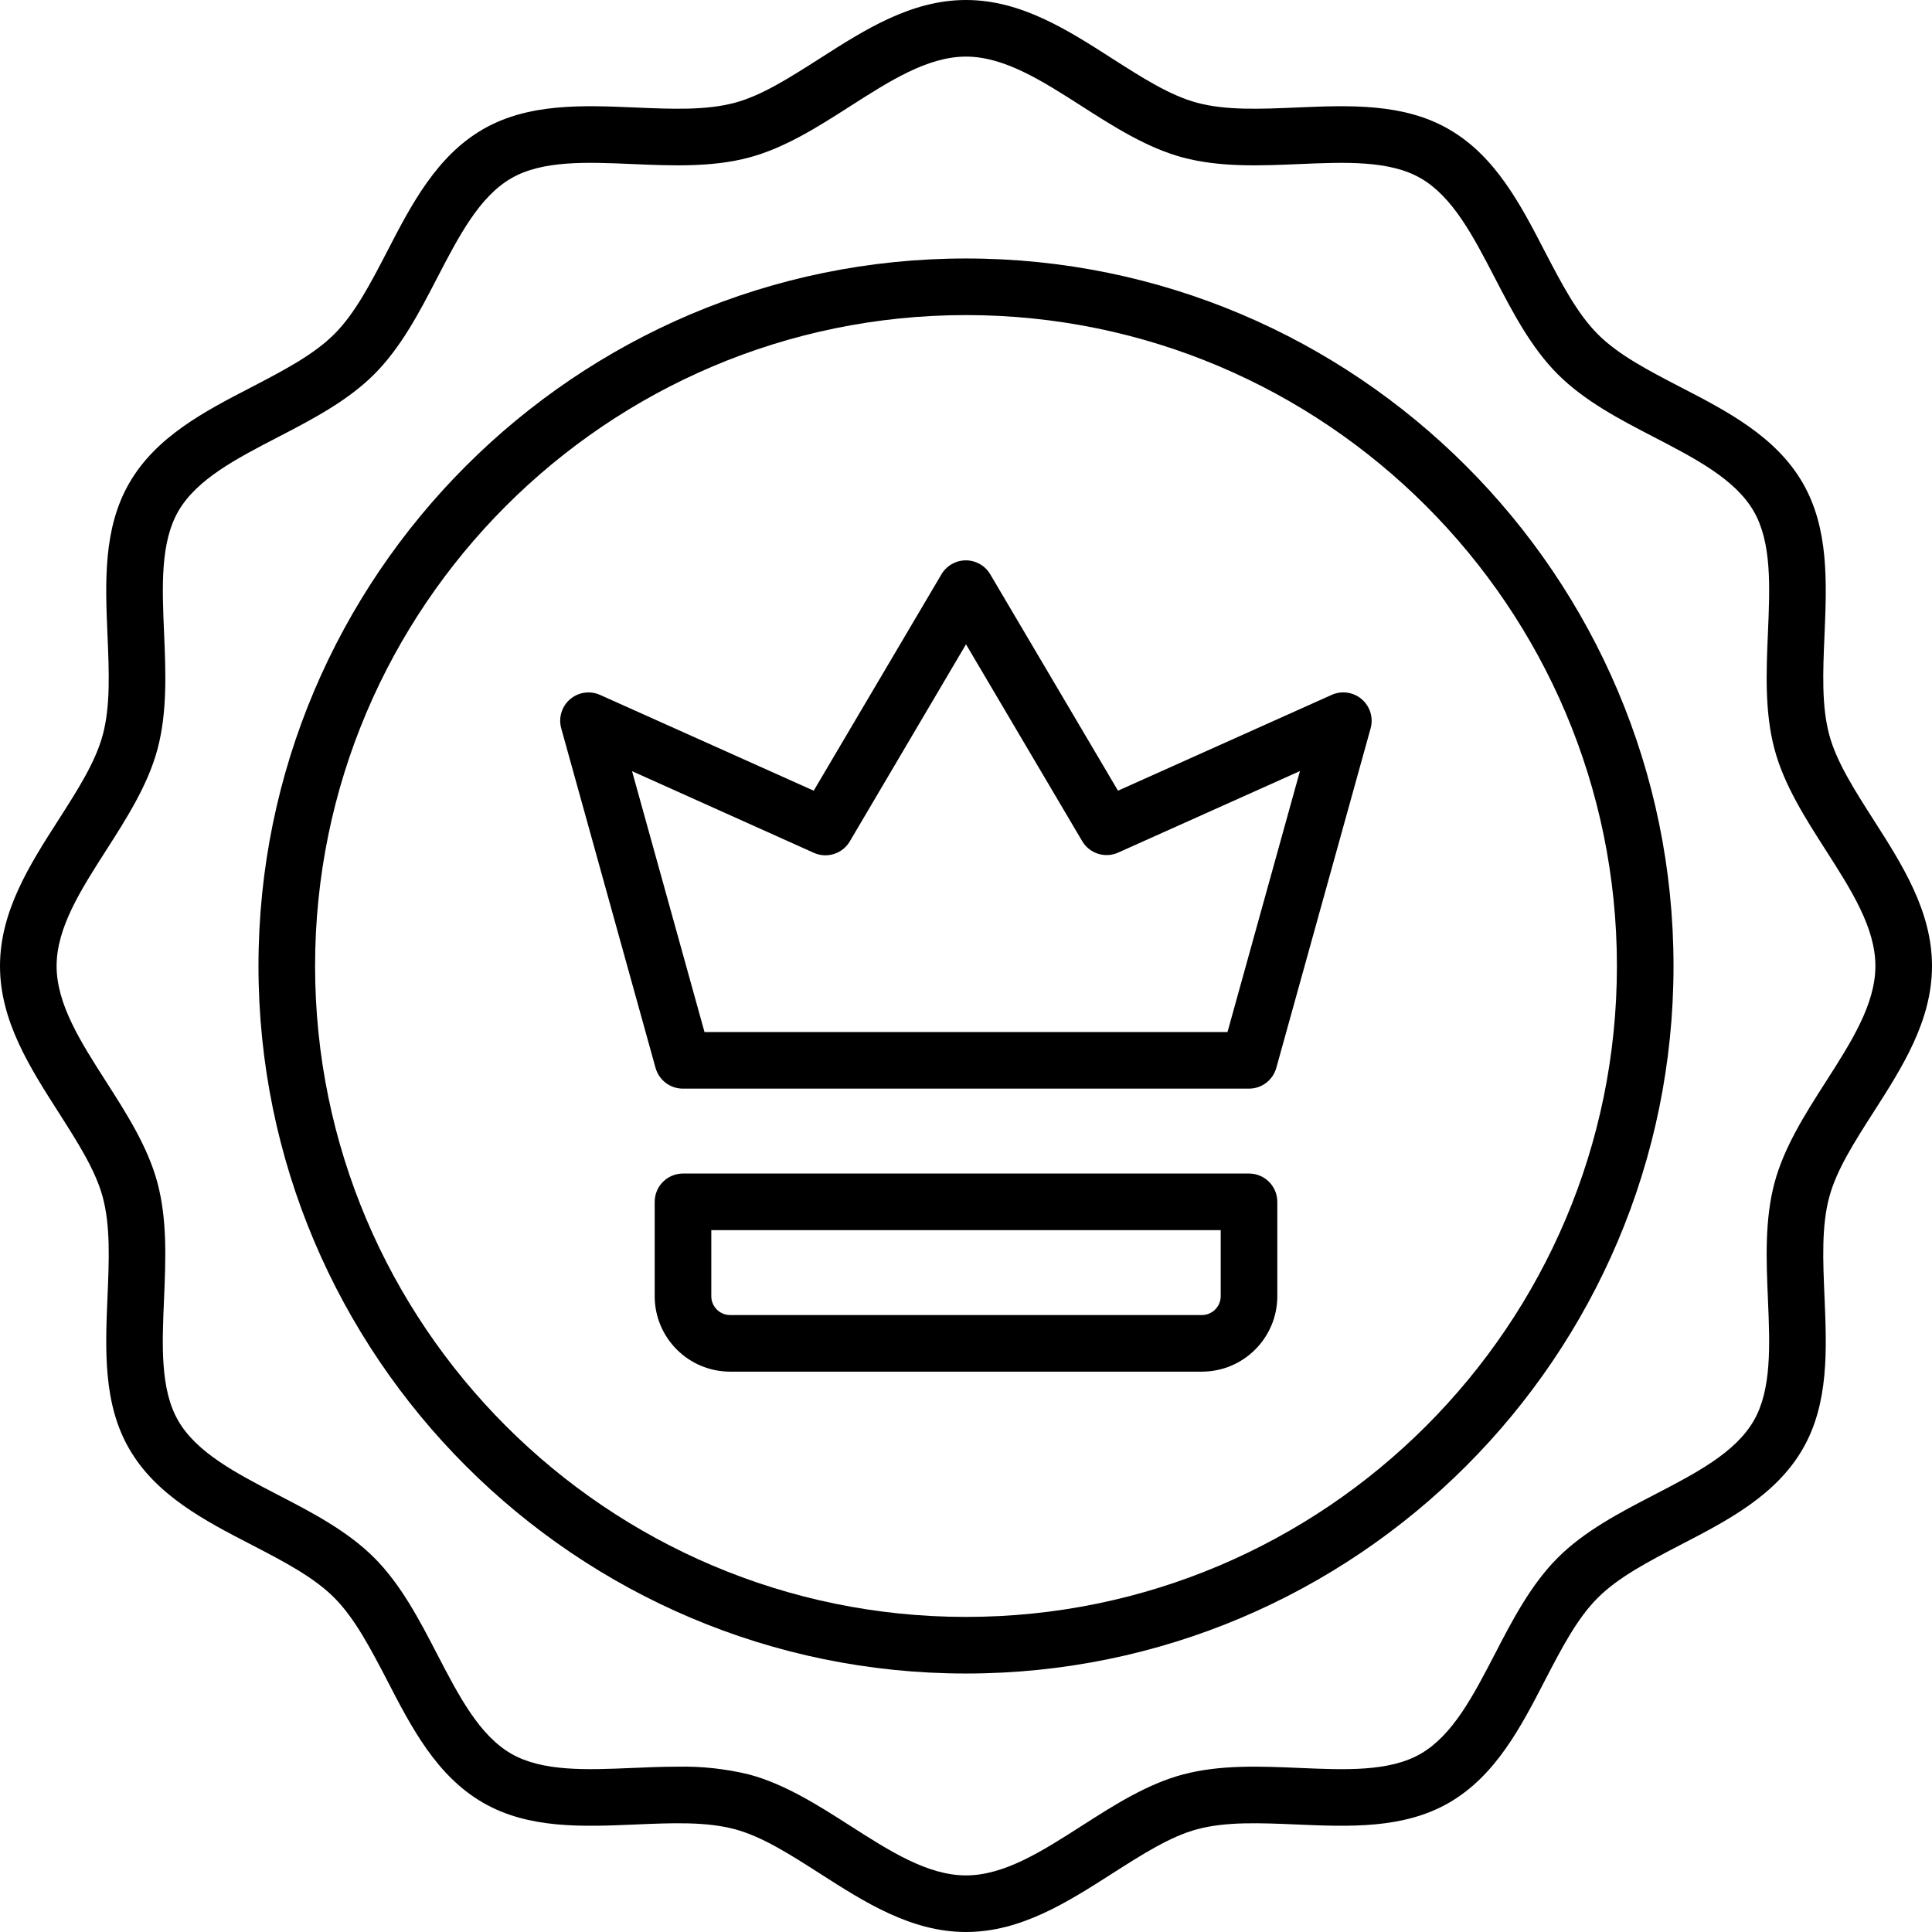
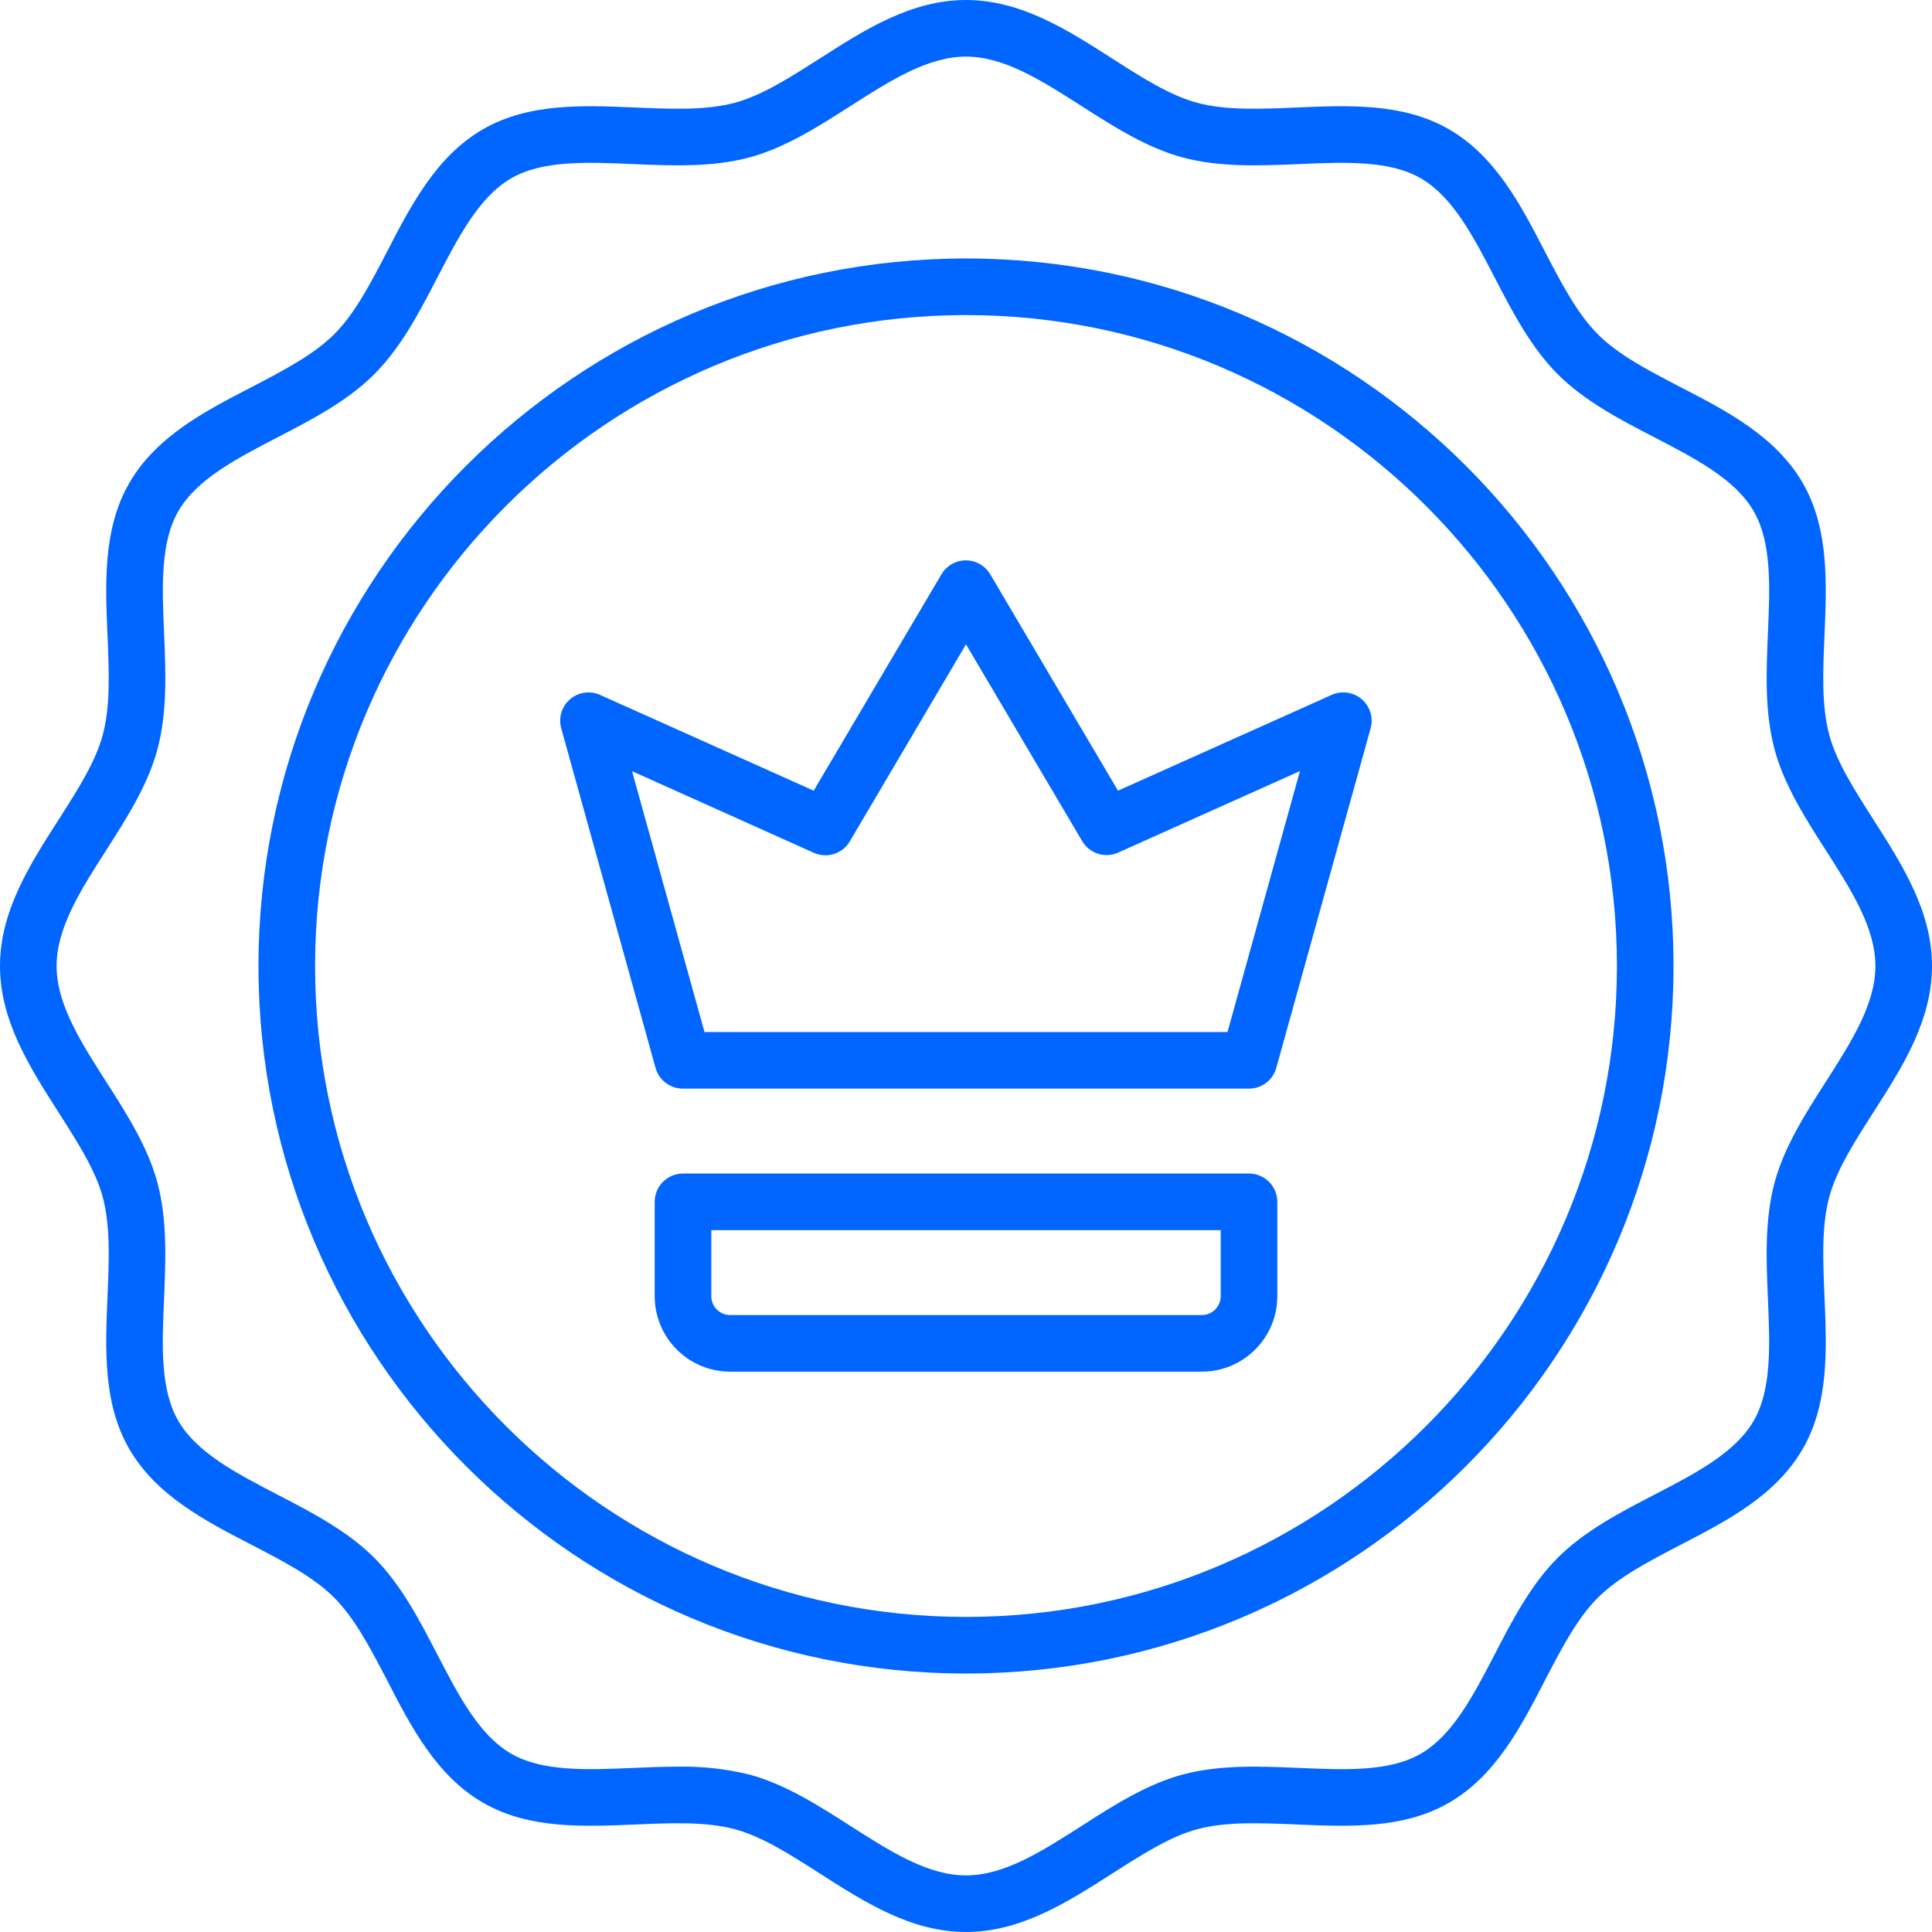
<svg xmlns="http://www.w3.org/2000/svg" version="1.1" width="20" height="20" x="0" y="0" viewBox="0 0 512 512" style="enable-background:new 0 0 512 512" xml:space="preserve" class="">
  <g>
-     <path d="M496.46 217.18c-5-7.85-9.77-15.26-11.7-22.48-2.05-7.67-1.66-16.74-1.25-26.34.59-13.92 1.21-28.31-5.78-40.39-7.1-12.27-20-19-32.44-25.41-8.43-4.38-16.4-8.51-21.87-14s-9.6-13.44-14-21.87C403 54.25 396.3 41.37 384 34.27c-12.07-7-26.47-6.37-40.39-5.78-9.6.41-18.67.8-26.34-1.25-7.22-1.93-14.63-6.68-22.48-11.7C282.88 7.9 270.54 0 256 0s-26.88 7.9-38.82 15.54c-7.85 5-15.26 9.77-22.48 11.7-7.7 2.05-16.7 1.66-26.34 1.25-13.92-.59-28.31-1.21-40.39 5.78-12.27 7.1-19 20-25.41 32.44-4.38 8.43-8.51 16.4-14 21.87s-13.44 9.6-21.87 14C54.25 109 41.37 115.7 34.27 128c-7 12.07-6.37 26.47-5.78 40.39.41 9.6.8 18.67-1.25 26.34-1.93 7.22-6.68 14.63-11.7 22.48C7.9 229.12 0 241.46 0 256s7.9 26.88 15.54 38.82c5 7.85 9.77 15.26 11.7 22.48 2.05 7.7 1.66 16.7 1.25 26.34-.59 13.92-1.21 28.36 5.78 40.36 7.1 12.27 20 19 32.44 25.41 8.43 4.38 16.4 8.51 21.87 14s9.6 13.44 14 21.87c6.42 12.47 13.12 25.35 25.42 32.45 12.07 7 26.47 6.37 40.39 5.78 9.6-.41 18.67-.8 26.34 1.25 7.22 1.93 14.63 6.68 22.48 11.7C229.12 504.1 241.46 512 256 512s26.88-7.9 38.82-15.54c7.85-5 15.26-9.77 22.48-11.7 7.67-2.05 16.74-1.66 26.34-1.25 13.92.59 28.31 1.21 40.39-5.78 12.27-7.1 19-20 25.41-32.44 4.38-8.43 8.51-16.4 14-21.87s13.44-9.6 21.87-14c12.44-6.42 25.32-13.12 32.42-25.42 7-12.07 6.37-26.47 5.78-40.39-.41-9.6-.8-18.67 1.25-26.34 1.93-7.22 6.68-14.63 11.7-22.48C504.1 282.88 512 270.54 512 256s-7.9-26.88-15.54-38.82Zm-12.64 69.56c-5.42 8.46-11 17.22-13.55 26.69-2.64 9.89-2.19 20.55-1.75 30.85.53 12.32 1 24-3.77 32.24-4.91 8.48-15.33 13.89-26.36 19.61-9.08 4.71-18.46 9.58-25.57 16.69s-12 16.49-16.69 25.57c-5.72 11-11.13 21.45-19.61 26.36-8.29 4.8-19.92 4.3-32.24 3.77-10.3-.44-21-.89-30.85 1.75-9.47 2.53-18.23 8.13-26.69 13.55C276.15 490.6 266.15 497 256 497s-20.15-6.4-30.74-13.18c-8.46-5.42-17.22-11-26.69-13.55a73.32 73.32 0 0 0-19-2.08c-4 0-7.94.16-11.86.33-12.32.53-23.95 1-32.24-3.77-8.48-4.91-13.89-15.33-19.61-26.36-4.71-9.08-9.58-18.46-16.69-25.57s-16.49-12-25.57-16.69c-11-5.72-21.45-11.13-26.36-19.61-4.79-8.29-4.3-19.92-3.77-32.24.44-10.31.89-21-1.75-30.85-2.52-9.43-8.12-18.23-13.54-26.69C21.4 276.15 15 266.15 15 256s6.4-20.15 13.18-30.74c5.42-8.46 11-17.22 13.55-26.69 2.64-9.89 2.19-20.55 1.75-30.85-.53-12.32-1-23.95 3.77-32.24 4.91-8.48 15.33-13.89 26.36-19.61 9.08-4.71 18.46-9.58 25.57-16.69s12-16.49 16.69-25.57c5.72-11 11.13-21.45 19.61-26.36 8.29-4.79 19.92-4.3 32.24-3.77 10.3.44 21 .89 30.85-1.75 9.43-2.53 18.23-8.13 26.69-13.55C235.85 21.4 245.85 15 256 15s20.15 6.4 30.74 13.18c8.46 5.42 17.22 11 26.69 13.55 9.89 2.64 20.55 2.19 30.85 1.75 12.32-.53 24-1 32.24 3.77 8.48 4.91 13.89 15.33 19.61 26.36 4.71 9.08 9.58 18.46 16.69 25.57s16.49 12 25.57 16.69c11 5.72 21.45 11.13 26.36 19.61 4.79 8.29 4.3 19.92 3.77 32.24-.44 10.31-.89 21 1.75 30.85 2.53 9.47 8.13 18.23 13.55 26.69C490.6 235.85 497 245.85 497 256s-6.4 20.15-13.18 30.74Z" fill="#000000" opacity="1" data-original="#000000" class="" />
-     <path d="M256 68.5C152.61 68.5 68.5 152.61 68.5 256S152.61 443.5 256 443.5 443.5 359.39 443.5 256 359.39 68.5 256 68.5Zm0 360c-95.12 0-172.5-77.38-172.5-172.5S160.88 83.5 256 83.5 428.5 160.88 428.5 256 351.12 428.5 256 428.5Z" fill="#000000" opacity="1" data-original="#000000" class="" />
-     <path d="M360.89 185.31a7.51 7.51 0 0 0-8-1.15l-56.61 25.38-33.86-57.35a7.5 7.5 0 0 0-12.92 0l-33.86 57.35-56.61-25.38a7.5 7.5 0 0 0-10.3 8.85l25 90a7.52 7.52 0 0 0 7.27 5.49h150a7.52 7.52 0 0 0 7.23-5.49l25-90a7.54 7.54 0 0 0-2.34-7.7ZM325.3 273.5H186.7l-19.2-69.13L215.66 226a7.5 7.5 0 0 0 9.53-3L256 170.75l30.81 52.19a7.5 7.5 0 0 0 9.53 3l48.16-21.6ZM331 311H181a7.5 7.5 0 0 0-7.5 7.5v25a20 20 0 0 0 20 20h125a20 20 0 0 0 20-20v-25a7.5 7.5 0 0 0-7.5-7.5Zm-7.5 32.5a5 5 0 0 1-5 5h-125a5 5 0 0 1-5-5V326h135Z" fill="#000000" opacity="1" data-original="#000000" class="" />
+     <path d="M496.46 217.18c-5-7.85-9.77-15.26-11.7-22.48-2.05-7.67-1.66-16.74-1.25-26.34.59-13.92 1.21-28.31-5.78-40.39-7.1-12.27-20-19-32.44-25.41-8.43-4.38-16.4-8.51-21.87-14s-9.6-13.44-14-21.87C403 54.25 396.3 41.37 384 34.27c-12.07-7-26.47-6.37-40.39-5.78-9.6.41-18.67.8-26.34-1.25-7.22-1.93-14.63-6.68-22.48-11.7C282.88 7.9 270.54 0 256 0s-26.88 7.9-38.82 15.54c-7.85 5-15.26 9.77-22.48 11.7-7.7 2.05-16.7 1.66-26.34 1.25-13.92-.59-28.31-1.21-40.39 5.78-12.27 7.1-19 20-25.41 32.44-4.38 8.43-8.51 16.4-14 21.87s-13.44 9.6-21.87 14C54.25 109 41.37 115.7 34.27 128c-7 12.07-6.37 26.47-5.78 40.39.41 9.6.8 18.67-1.25 26.34-1.93 7.22-6.68 14.63-11.7 22.48C7.9 229.12 0 241.46 0 256s7.9 26.88 15.54 38.82c5 7.85 9.77 15.26 11.7 22.48 2.05 7.7 1.66 16.7 1.25 26.34-.59 13.92-1.21 28.36 5.78 40.36 7.1 12.27 20 19 32.44 25.41 8.43 4.38 16.4 8.51 21.87 14s9.6 13.44 14 21.87c6.42 12.47 13.12 25.35 25.42 32.45 12.07 7 26.47 6.37 40.39 5.78 9.6-.41 18.67-.8 26.34 1.25 7.22 1.93 14.63 6.68 22.48 11.7C229.12 504.1 241.46 512 256 512s26.88-7.9 38.82-15.54c7.85-5 15.26-9.77 22.48-11.7 7.67-2.05 16.74-1.66 26.34-1.25 13.92.59 28.31 1.21 40.39-5.78 12.27-7.1 19-20 25.41-32.44 4.38-8.43 8.51-16.4 14-21.87s13.44-9.6 21.87-14c12.44-6.42 25.32-13.12 32.42-25.42 7-12.07 6.37-26.47 5.78-40.39-.41-9.6-.8-18.67 1.25-26.34 1.93-7.22 6.68-14.63 11.7-22.48C504.1 282.88 512 270.54 512 256s-7.9-26.88-15.54-38.82Zm-12.64 69.56c-5.42 8.46-11 17.22-13.55 26.69-2.64 9.89-2.19 20.55-1.75 30.85.53 12.32 1 24-3.77 32.24-4.91 8.48-15.33 13.89-26.36 19.61-9.08 4.71-18.46 9.58-25.57 16.69s-12 16.49-16.69 25.57c-5.72 11-11.13 21.45-19.61 26.36-8.29 4.8-19.92 4.3-32.24 3.77-10.3-.44-21-.89-30.85 1.75-9.47 2.53-18.23 8.13-26.69 13.55C276.15 490.6 266.15 497 256 497s-20.15-6.4-30.74-13.18c-8.46-5.42-17.22-11-26.69-13.55a73.32 73.32 0 0 0-19-2.08c-4 0-7.94.16-11.86.33-12.32.53-23.95 1-32.24-3.77-8.48-4.91-13.89-15.33-19.61-26.36-4.71-9.08-9.58-18.46-16.69-25.57s-16.49-12-25.57-16.69c-11-5.72-21.45-11.13-26.36-19.61-4.79-8.29-4.3-19.92-3.77-32.24.44-10.31.89-21-1.75-30.85-2.52-9.43-8.12-18.23-13.54-26.69C21.4 276.15 15 266.15 15 256s6.4-20.15 13.18-30.74c5.42-8.46 11-17.22 13.55-26.69 2.64-9.89 2.19-20.55 1.75-30.85-.53-12.32-1-23.95 3.77-32.24 4.91-8.48 15.33-13.89 26.36-19.61 9.08-4.71 18.46-9.58 25.57-16.69s12-16.49 16.69-25.57c5.72-11 11.13-21.45 19.61-26.36 8.29-4.79 19.92-4.3 32.24-3.77 10.3.44 21 .89 30.85-1.75 9.43-2.53 18.23-8.13 26.69-13.55C235.85 21.4 245.85 15 256 15s20.15 6.4 30.74 13.18c8.46 5.42 17.22 11 26.69 13.55 9.89 2.64 20.55 2.19 30.85 1.75 12.32-.53 24-1 32.24 3.77 8.48 4.91 13.89 15.33 19.61 26.36 4.71 9.08 9.58 18.46 16.69 25.57s16.49 12 25.57 16.69c11 5.72 21.45 11.13 26.36 19.61 4.79 8.29 4.3 19.92 3.77 32.24-.44 10.31-.89 21 1.75 30.85 2.53 9.47 8.13 18.23 13.55 26.69C490.6 235.85 497 245.85 497 256s-6.4 20.15-13.18 30.74Z" fill="#0066FF" opacity="1" data-original="#0066FF" class="" />
+     <path d="M256 68.5C152.61 68.5 68.5 152.61 68.5 256S152.61 443.5 256 443.5 443.5 359.39 443.5 256 359.39 68.5 256 68.5Zm0 360c-95.12 0-172.5-77.38-172.5-172.5S160.88 83.5 256 83.5 428.5 160.88 428.5 256 351.12 428.5 256 428.5Z" fill="#0066FF" opacity="1" data-original="#0066FF" class="" />
+     <path d="M360.89 185.31a7.51 7.51 0 0 0-8-1.15l-56.61 25.38-33.86-57.35a7.5 7.5 0 0 0-12.92 0l-33.86 57.35-56.61-25.38a7.5 7.5 0 0 0-10.3 8.85l25 90a7.52 7.52 0 0 0 7.27 5.49h150a7.52 7.52 0 0 0 7.23-5.49l25-90a7.54 7.54 0 0 0-2.34-7.7ZM325.3 273.5H186.7l-19.2-69.13L215.66 226a7.5 7.5 0 0 0 9.53-3L256 170.75l30.81 52.19a7.5 7.5 0 0 0 9.53 3l48.16-21.6ZM331 311H181a7.5 7.5 0 0 0-7.5 7.5v25a20 20 0 0 0 20 20h125a20 20 0 0 0 20-20v-25a7.5 7.5 0 0 0-7.5-7.5Zm-7.5 32.5a5 5 0 0 1-5 5h-125a5 5 0 0 1-5-5V326h135Z" fill="#0066FF" opacity="1" data-original="#0066FF" class="" />
  </g>
</svg>
